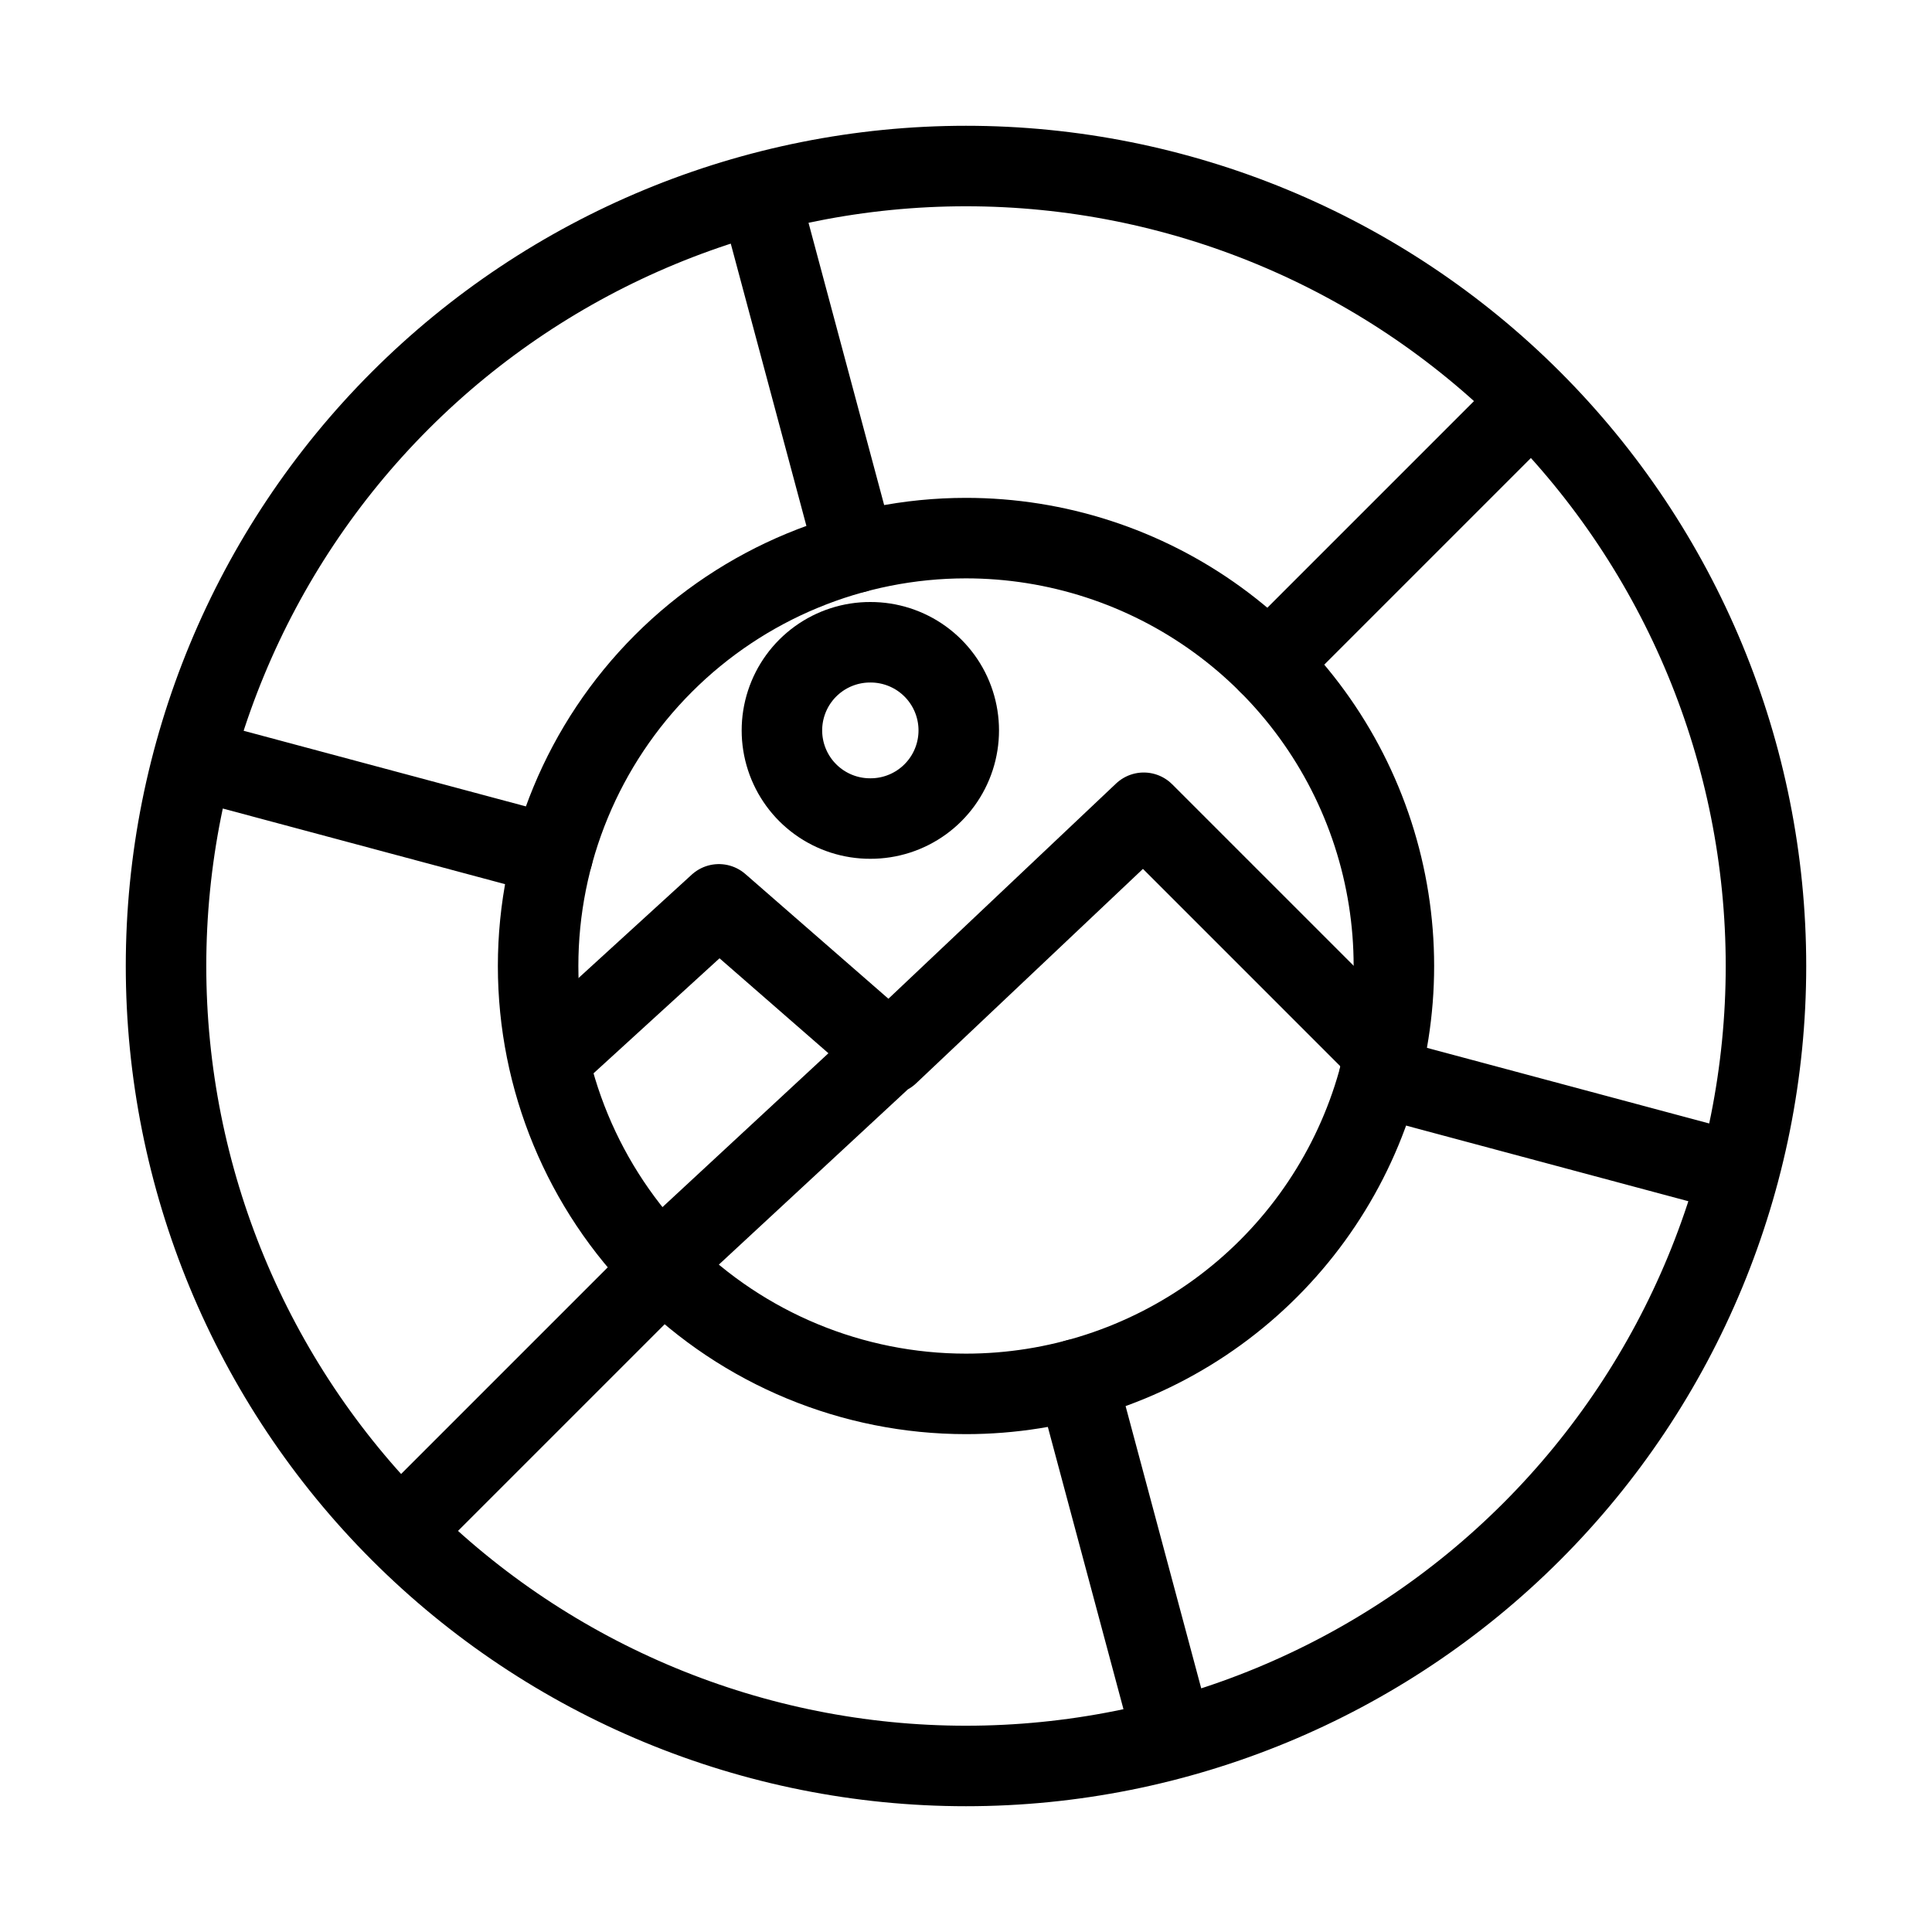
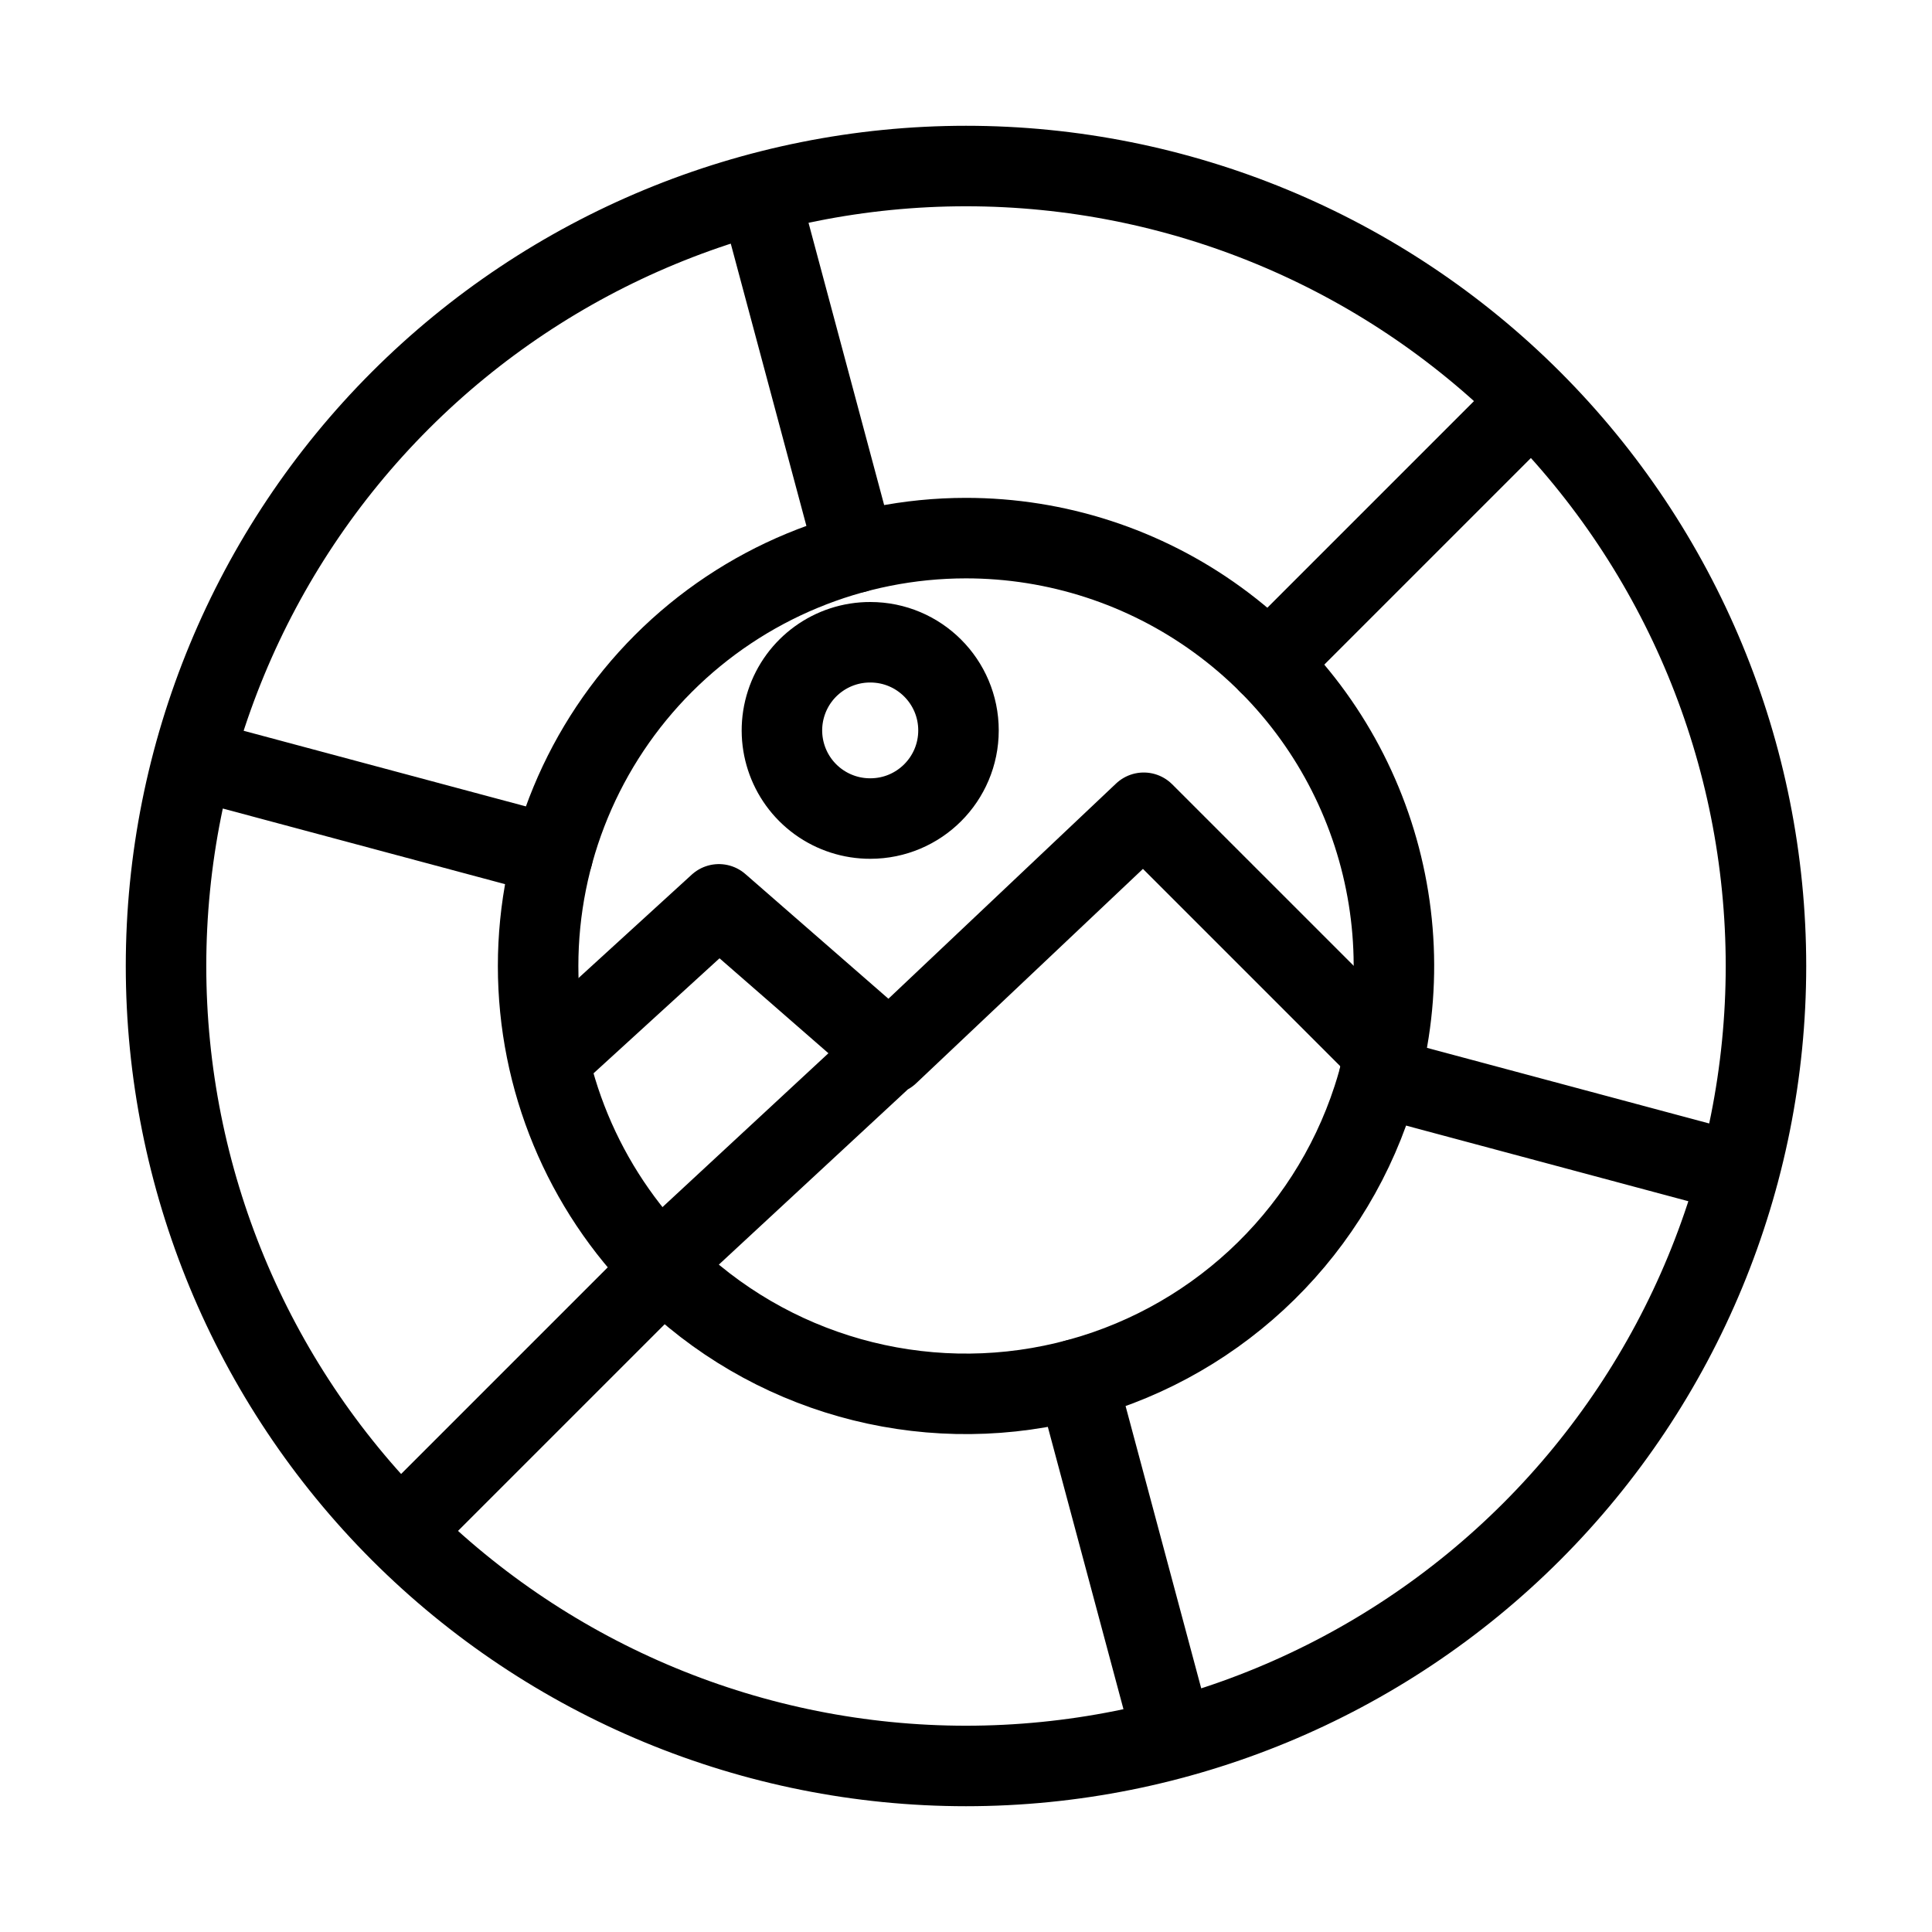
- <svg xmlns="http://www.w3.org/2000/svg" viewBox="0 0 192 192" id="vector">
-   <path id="path" d="M 96 53.477 C 84.726 53.477 73.903 57.96 65.932 65.932 C 57.96 73.903 53.477 84.726 53.477 96 C 53.477 107.274 57.96 118.097 65.932 126.068 C 73.903 134.04 84.726 138.523 96 138.523 C 104.979 138.523 113.731 135.68 120.995 130.402 C 128.258 125.125 133.667 117.68 136.442 109.14 C 139.217 100.601 139.217 91.399 136.442 82.86 C 133.667 74.32 128.258 66.875 120.995 61.598 C 113.731 56.32 104.979 53.477 96 53.477 Z" fill="none" stroke="#000000" stroke-width="8" stroke-linecap="round" stroke-linejoin="round" />
-   <path id="path_1" d="M 86.494 63.827 C 84.64 63.821 82.832 64.404 81.331 65.49 C 79.829 66.577 78.711 68.112 78.137 69.875 C 77.563 71.637 77.563 73.537 78.137 75.299 C 78.711 77.061 79.829 78.597 81.331 79.683 C 82.832 80.77 84.64 81.352 86.494 81.346 C 88.347 81.352 90.155 80.77 91.657 79.683 C 93.158 78.597 94.277 77.061 94.85 75.299 C 95.424 73.537 95.424 71.637 94.85 69.875 C 94.277 68.112 93.158 66.577 91.657 65.49 C 90.155 64.404 88.347 63.821 86.494 63.827 Z M 55.923 104.046 L 71.443 89.873 L 87.186 103.599 L 88.295 104.754 L 113.663 80.771 L 136.112 103.22 M 87.941 104.921 L 66.157 125.118" fill="none" stroke="#000000" stroke-width="8" stroke-linecap="round" stroke-linejoin="round" />
-   <path id="path_2" d="M 96 16.5 C 74.923 16.5 54.688 24.882 39.785 39.785 C 24.882 54.688 16.5 74.923 16.5 96 C 16.5 117.077 24.882 137.312 39.785 152.215 C 54.688 167.118 74.923 175.5 96 175.5 C 117.077 175.5 137.312 167.118 152.215 152.215 C 167.118 137.312 175.5 117.077 175.5 96 C 175.5 74.923 167.118 54.688 152.215 39.785 C 137.312 24.882 117.077 16.5 96 16.5 Z M 107.006 137.074 L 116.576 172.791 M 84.994 54.926 L 75.424 19.209 M 137.074 107.006 L 172.791 116.576 M 54.926 84.994 L 19.209 75.424 M 126.068 65.932 L 152.215 39.785 M 65.932 126.068 L 39.785 152.215" fill="none" stroke="#000000" stroke-width="8" stroke-linecap="round" stroke-linejoin="round" />
+ <svg xmlns="http://www.w3.org/2000/svg" viewBox="0 0 192 192">
+   <path d="M96 53.477a42.534 42.534 0 0 0-30.068 12.455A42.534 42.534 0 0 0 53.477 96a42.534 42.534 0 0 0 12.455 30.068 42.527 42.527 0 0 0 70.51-16.928 42.52 42.52 0 0 0-15.447-47.542A42.527 42.527 0 0 0 96 53.477Z" fill="none" stroke="#000" stroke-width="8" stroke-linecap="round" stroke-linejoin="round" />
+   <path d="M86.494 63.827a8.76 8.76 0 0 0-5.163 15.856 8.754 8.754 0 0 0 5.163 1.663 8.758 8.758 0 1 0 0-17.519Zm-30.571 40.219 15.52-14.173 15.743 13.726 1.109 1.155 25.368-23.983 22.449 22.449m-48.171 1.701-21.784 20.197" fill="none" stroke="#000" stroke-width="8" stroke-linecap="round" stroke-linejoin="round" />
+   <path d="M96 16.5a79.529 79.529 0 0 0-56.215 23.285A79.529 79.529 0 0 0 16.5 96a79.529 79.529 0 0 0 23.285 56.215A79.529 79.529 0 0 0 96 175.5a79.529 79.529 0 0 0 56.215-23.285A79.529 79.529 0 0 0 175.5 96a79.529 79.529 0 0 0-23.285-56.215A79.529 79.529 0 0 0 96 16.5Zm11.006 120.574 9.57 35.717M84.994 54.926l-9.57-35.717m61.65 87.797 35.717 9.57M54.926 84.994l-35.717-9.57m106.859-9.492 26.147-26.147m-86.283 86.283-26.147 26.147" fill="none" stroke="#000" stroke-width="8" stroke-linecap="round" stroke-linejoin="round" />
</svg>
